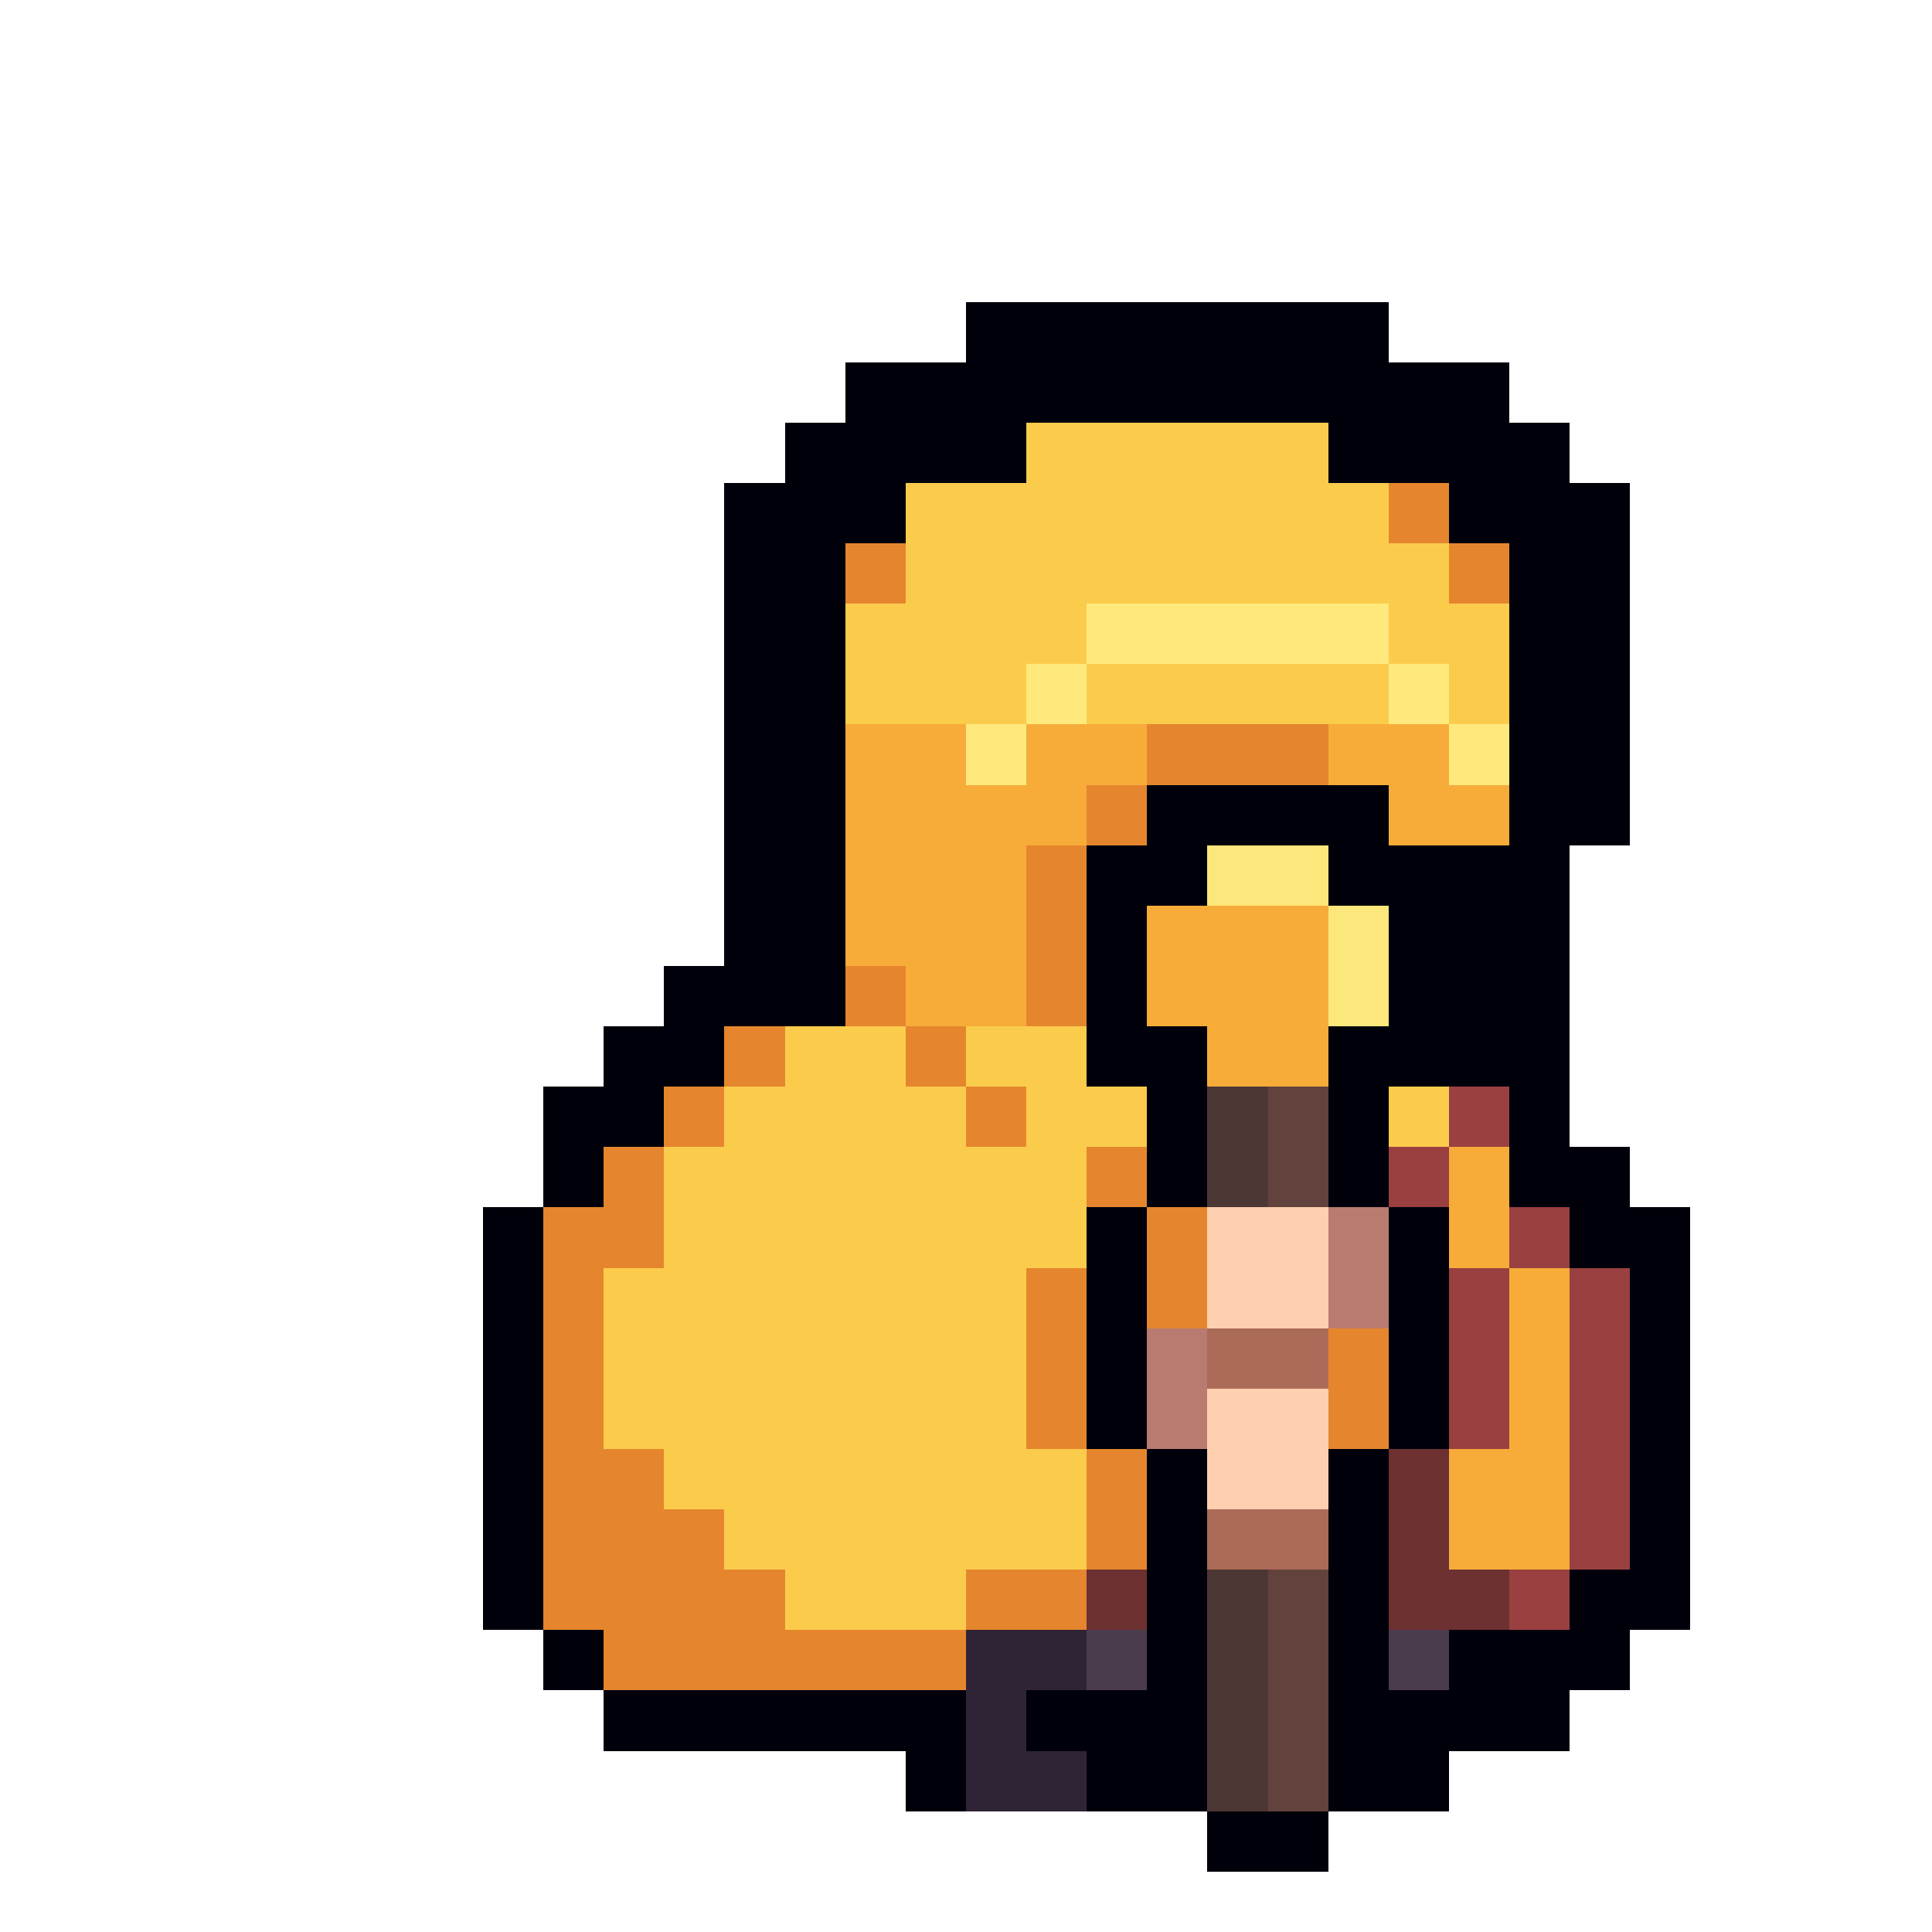
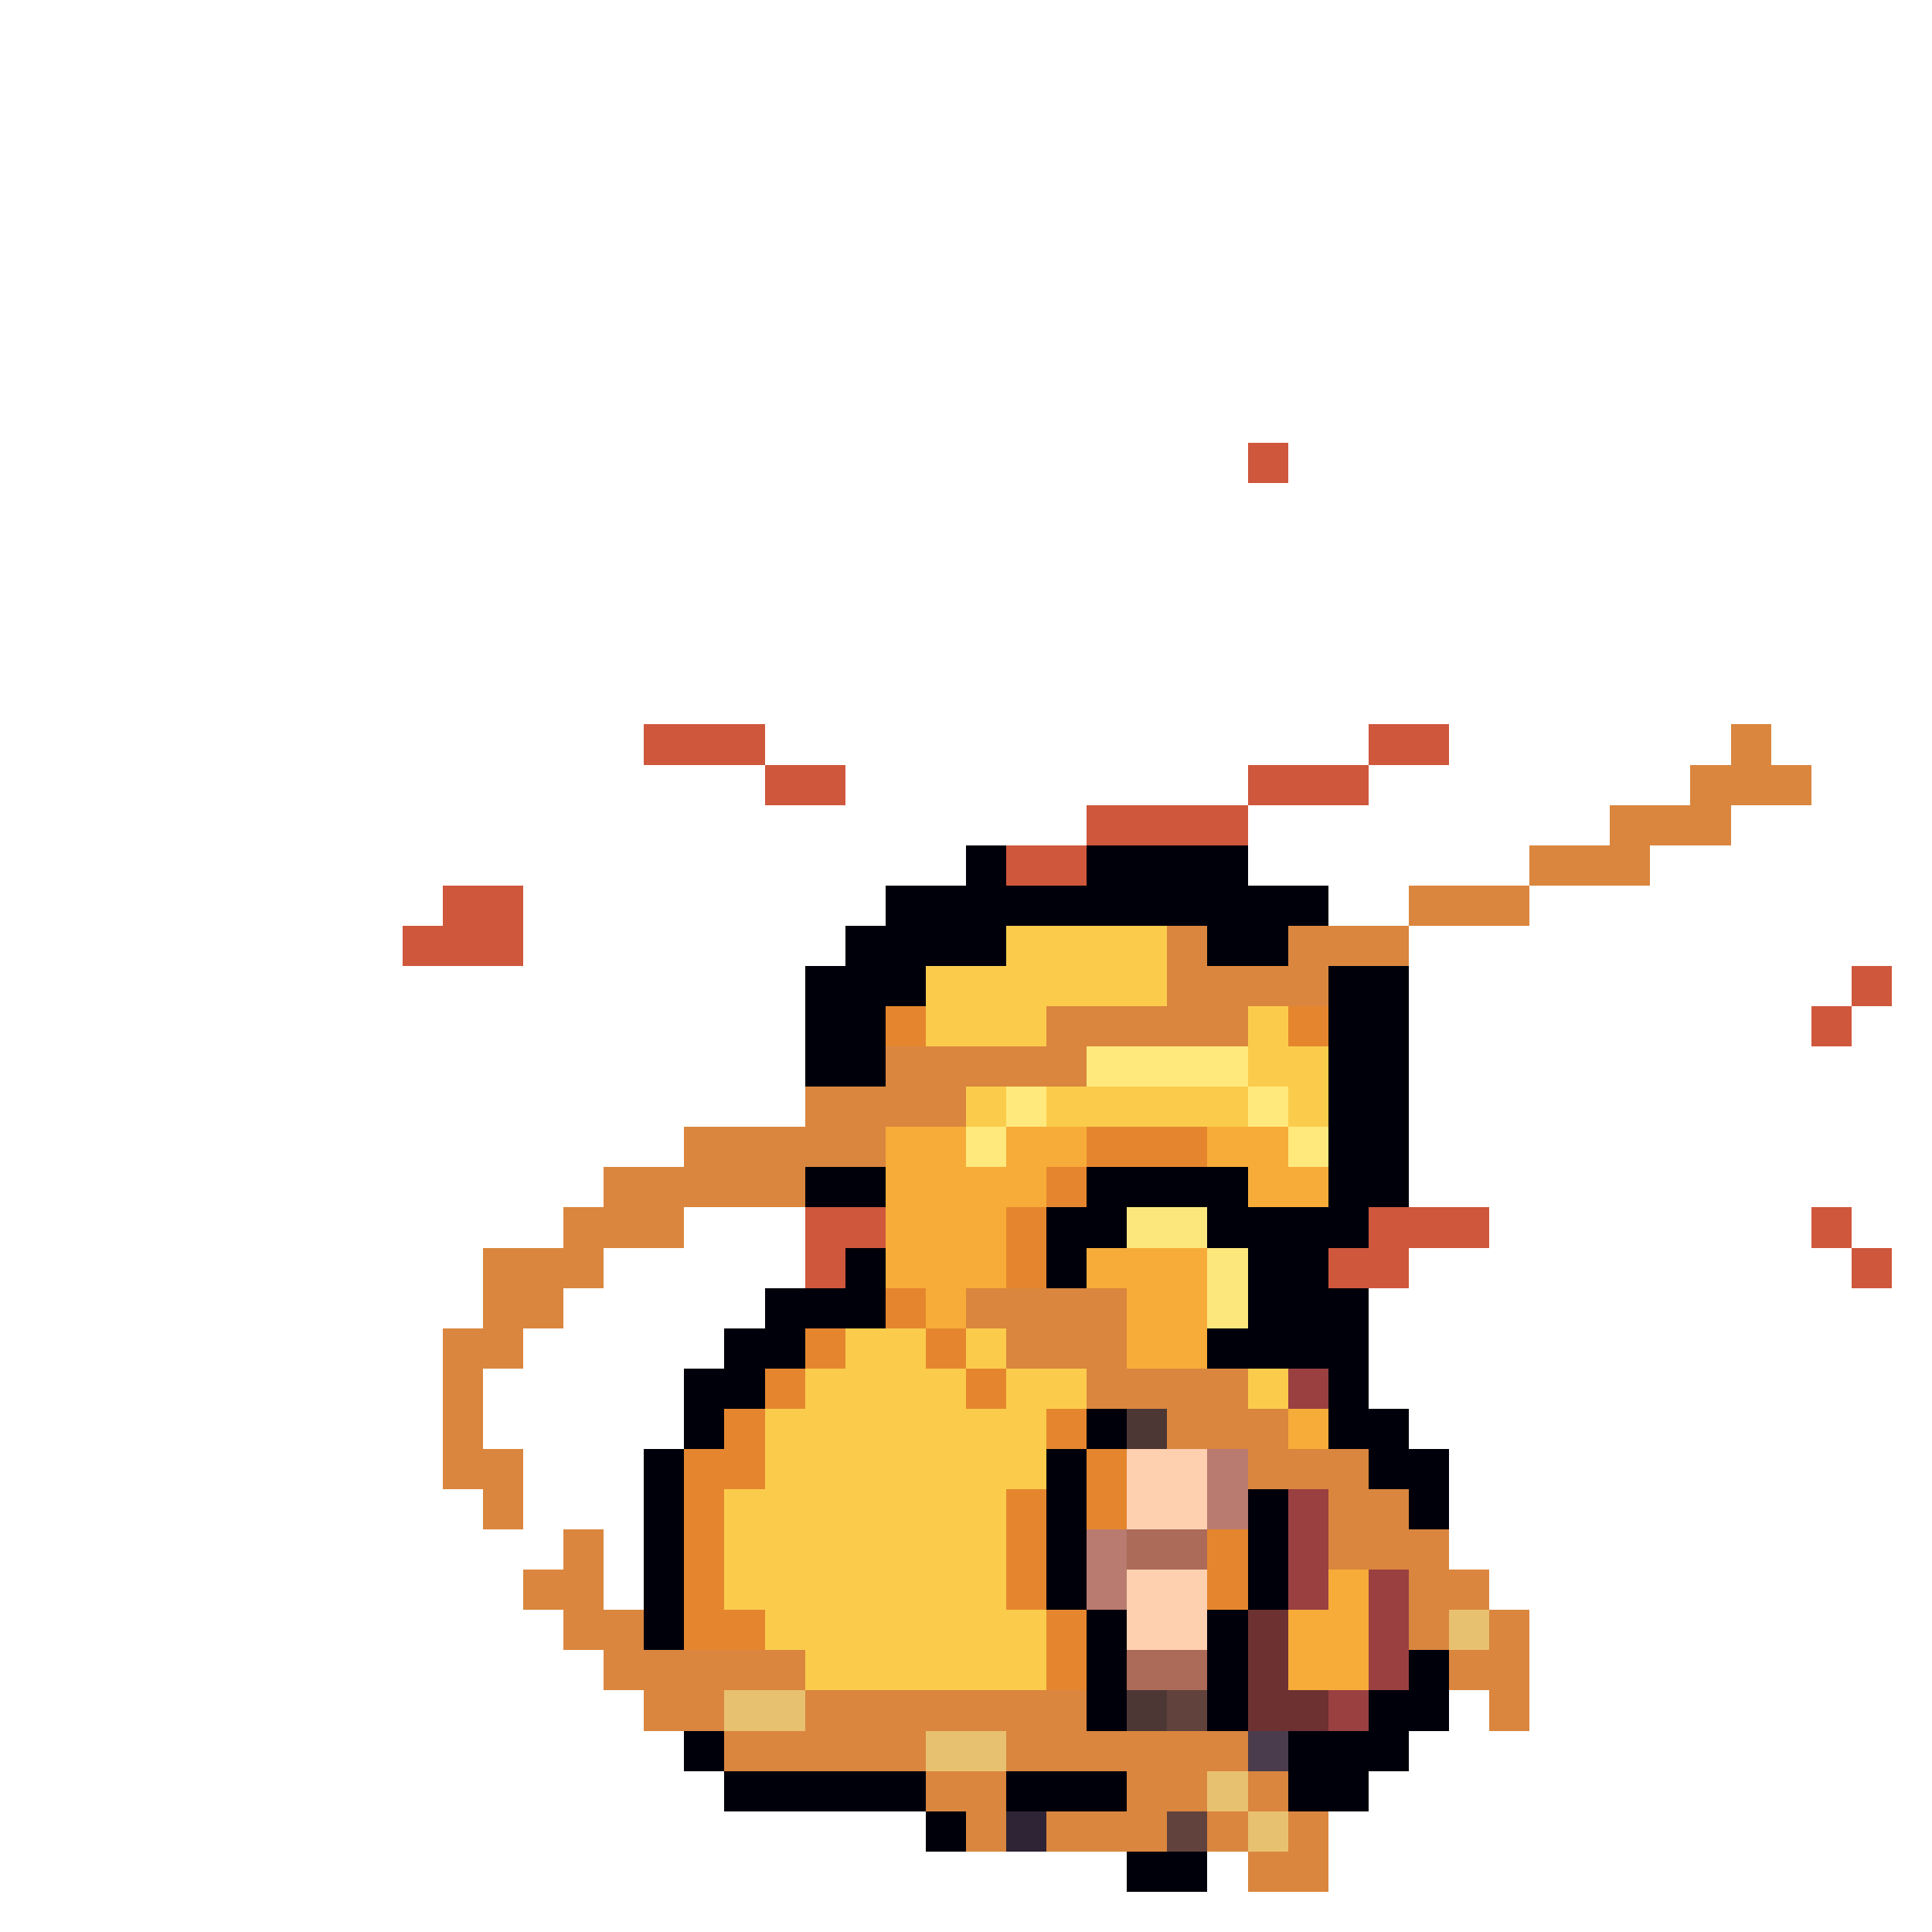
- <svg xmlns="http://www.w3.org/2000/svg" version="1.1" width="32" height="32" shape-rendering="crispEdges">
-   <rect x="16" y="5" width="7" height="2" fill="#00000B" />
-   <rect x="14" y="6" width="2" height="2" fill="#00000B" />
-   <rect x="23" y="6" width="2" height="2" fill="#00000B" />
-   <rect x="13" y="7" width="1" height="10" fill="#00000B" />
-   <rect x="16" y="7" width="1" height="1" fill="#00000B" />
-   <rect x="17" y="7" width="5" height="3" fill="#FBCC4C" />
-   <rect x="22" y="7" width="1" height="1" fill="#00000B" />
-   <rect x="25" y="7" width="1" height="13" fill="#00000B" />
-   <rect x="12" y="8" width="1" height="9" fill="#00000B" />
-   <rect x="14" y="8" width="1" height="1" fill="#00000B" />
-   <rect x="15" y="8" width="2" height="4" fill="#FBCC4C" />
-   <rect x="22" y="8" width="1" height="2" fill="#FBCC4C" />
-   <rect x="23" y="8" width="1" height="1" fill="#E5862E" />
-   <rect x="24" y="8" width="1" height="1" fill="#00000B" />
-   <rect x="26" y="8" width="1" height="6" fill="#00000B" />
-   <rect x="14" y="9" width="1" height="1" fill="#E5862E" />
-   <rect x="23" y="9" width="1" height="2" fill="#FBCC4C" />
-   <rect x="24" y="9" width="1" height="1" fill="#E5862E" />
-   <rect x="14" y="10" width="1" height="2" fill="#FBCC4C" />
-   <rect x="17" y="10" width="1" height="1" fill="#FBCC4C" />
-   <rect x="18" y="10" width="5" height="1" fill="#FFE97D" />
-   <rect x="24" y="10" width="1" height="2" fill="#FBCC4C" />
-   <rect x="17" y="11" width="1" height="1" fill="#FFE97D" />
-   <rect x="18" y="11" width="5" height="1" fill="#FBCC4C" />
-   <rect x="23" y="11" width="1" height="1" fill="#FFE97D" />
-   <rect x="14" y="12" width="2" height="4" fill="#F7AC39" />
-   <rect x="16" y="12" width="1" height="1" fill="#FFE97D" />
-   <rect x="17" y="12" width="2" height="1" fill="#F7AC39" />
-   <rect x="19" y="12" width="3" height="1" fill="#E5862E" />
-   <rect x="22" y="12" width="2" height="1" fill="#F7AC39" />
-   <rect x="24" y="12" width="1" height="1" fill="#FFE97D" />
-   <rect x="16" y="13" width="2" height="1" fill="#F7AC39" />
-   <rect x="18" y="13" width="1" height="1" fill="#E5862E" />
-   <rect x="19" y="13" width="4" height="1" fill="#00000B" />
-   <rect x="23" y="13" width="2" height="1" fill="#F7AC39" />
-   <rect x="16" y="14" width="1" height="3" fill="#F7AC39" />
-   <rect x="17" y="14" width="1" height="3" fill="#E5862E" />
-   <rect x="18" y="14" width="2" height="1" fill="#00000B" />
-   <rect x="20" y="14" width="2" height="1" fill="#FCE77C" />
-   <rect x="22" y="14" width="3" height="1" fill="#00000B" />
-   <rect x="18" y="15" width="1" height="3" fill="#00000B" />
-   <rect x="19" y="15" width="3" height="2" fill="#F7AC39" />
-   <rect x="22" y="15" width="1" height="2" fill="#FCE77C" />
-   <rect x="23" y="15" width="2" height="3" fill="#00000B" />
-   <rect x="11" y="16" width="1" height="2" fill="#00000B" />
-   <rect x="14" y="16" width="1" height="1" fill="#E5862E" />
-   <rect x="15" y="16" width="1" height="1" fill="#F7AC39" />
-   <rect x="10" y="17" width="1" height="2" fill="#00000B" />
-   <rect x="12" y="17" width="1" height="1" fill="#E5862E" />
-   <rect x="13" y="17" width="2" height="10" fill="#FBCC4C" />
-   <rect x="15" y="17" width="1" height="1" fill="#E5862E" />
-   <rect x="16" y="17" width="2" height="1" fill="#FBCC4C" />
-   <rect x="19" y="17" width="1" height="3" fill="#00000B" />
-   <rect x="20" y="17" width="2" height="1" fill="#F7AC39" />
-   <rect x="22" y="17" width="1" height="3" fill="#00000B" />
-   <rect x="9" y="18" width="1" height="2" fill="#00000B" />
-   <rect x="11" y="18" width="1" height="1" fill="#E5862E" />
-   <rect x="12" y="18" width="1" height="8" fill="#FBCC4C" />
-   <rect x="15" y="18" width="1" height="9" fill="#FBCC4C" />
-   <rect x="16" y="18" width="1" height="1" fill="#E5862E" />
-   <rect x="17" y="18" width="2" height="1" fill="#FBCC4C" />
-   <rect x="20" y="18" width="1" height="2" fill="#4D3734" />
-   <rect x="21" y="18" width="1" height="2" fill="#62423C" />
-   <rect x="23" y="18" width="1" height="1" fill="#FBCC4C" />
-   <rect x="24" y="18" width="1" height="1" fill="#9A4041" />
-   <rect x="10" y="19" width="1" height="2" fill="#E5862E" />
-   <rect x="11" y="19" width="1" height="6" fill="#FBCC4C" />
-   <rect x="16" y="19" width="2" height="2" fill="#FBCC4C" />
-   <rect x="18" y="19" width="1" height="1" fill="#E5862E" />
-   <rect x="23" y="19" width="1" height="1" fill="#9A4041" />
-   <rect x="24" y="19" width="1" height="2" fill="#F7AC39" />
-   <rect x="26" y="19" width="1" height="2" fill="#00000B" />
-   <rect x="8" y="20" width="1" height="7" fill="#00000B" />
-   <rect x="9" y="20" width="1" height="7" fill="#E5862E" />
-   <rect x="18" y="20" width="1" height="4" fill="#00000B" />
-   <rect x="19" y="20" width="1" height="2" fill="#E5862E" />
-   <rect x="20" y="20" width="2" height="2" fill="#FFD0B0" />
-   <rect x="22" y="20" width="1" height="2" fill="#B97B70" />
-   <rect x="23" y="20" width="1" height="4" fill="#00000B" />
-   <rect x="25" y="20" width="1" height="1" fill="#9A4041" />
-   <rect x="27" y="20" width="1" height="7" fill="#00000B" />
-   <rect x="10" y="21" width="1" height="3" fill="#FBCC4C" />
-   <rect x="16" y="21" width="1" height="5" fill="#FBCC4C" />
-   <rect x="17" y="21" width="1" height="3" fill="#E5862E" />
-   <rect x="24" y="21" width="1" height="3" fill="#9A4041" />
-   <rect x="25" y="21" width="1" height="5" fill="#F7AC39" />
-   <rect x="26" y="21" width="1" height="5" fill="#9A4041" />
-   <rect x="19" y="22" width="1" height="2" fill="#B97B70" />
-   <rect x="20" y="22" width="2" height="1" fill="#AC6A58" />
-   <rect x="22" y="22" width="1" height="2" fill="#E5862E" />
-   <rect x="20" y="23" width="2" height="2" fill="#FFD0B0" />
-   <rect x="10" y="24" width="1" height="4" fill="#E5862E" />
-   <rect x="17" y="24" width="1" height="2" fill="#FBCC4C" />
-   <rect x="18" y="24" width="1" height="2" fill="#E5862E" />
-   <rect x="19" y="24" width="1" height="6" fill="#00000B" />
-   <rect x="22" y="24" width="1" height="6" fill="#00000B" />
-   <rect x="23" y="24" width="1" height="3" fill="#6D3131" />
-   <rect x="24" y="24" width="1" height="2" fill="#F7AC39" />
-   <rect x="11" y="25" width="1" height="3" fill="#E5862E" />
-   <rect x="20" y="25" width="2" height="1" fill="#AC6A58" />
-   <rect x="12" y="26" width="1" height="2" fill="#E5862E" />
-   <rect x="16" y="26" width="2" height="1" fill="#E5862E" />
-   <rect x="18" y="26" width="1" height="1" fill="#6D3131" />
-   <rect x="20" y="26" width="1" height="4" fill="#4D3734" />
-   <rect x="21" y="26" width="1" height="4" fill="#62423C" />
-   <rect x="24" y="26" width="1" height="1" fill="#6D3131" />
-   <rect x="25" y="26" width="1" height="1" fill="#9A4041" />
-   <rect x="26" y="26" width="1" height="2" fill="#00000B" />
-   <rect x="9" y="27" width="1" height="1" fill="#00000B" />
-   <rect x="13" y="27" width="3" height="1" fill="#E5862E" />
-   <rect x="16" y="27" width="2" height="1" fill="#2F2435" />
-   <rect x="18" y="27" width="1" height="1" fill="#4B3C4D" />
-   <rect x="23" y="27" width="1" height="1" fill="#4B3C4D" />
-   <rect x="24" y="27" width="2" height="2" fill="#00000B" />
-   <rect x="10" y="28" width="6" height="1" fill="#00000B" />
-   <rect x="16" y="28" width="1" height="2" fill="#2F2435" />
-   <rect x="17" y="28" width="2" height="1" fill="#00000B" />
-   <rect x="23" y="28" width="1" height="2" fill="#00000B" />
-   <rect x="15" y="29" width="1" height="1" fill="#00000B" />
-   <rect x="17" y="29" width="1" height="1" fill="#2F2435" />
-   <rect x="18" y="29" width="1" height="1" fill="#00000B" />
-   <rect x="20" y="30" width="2" height="1" fill="#00000B" />
+ <svg xmlns="http://www.w3.org/2000/svg" version="1.1" width="48" height="48" shape-rendering="crispEdges">
+   <rect x="31" y="11" width="1" height="1" fill="#CF573C" />
+   <rect x="16" y="18" width="3" height="1" fill="#CF573C" />
+   <rect x="34" y="18" width="2" height="1" fill="#CF573C" />
+   <rect x="43" y="18" width="1" height="2" fill="#DA863E" />
+   <rect x="19" y="19" width="2" height="1" fill="#CF573C" />
+   <rect x="31" y="19" width="3" height="1" fill="#CF573C" />
+   <rect x="42" y="19" width="1" height="2" fill="#DA863E" />
+   <rect x="44" y="19" width="1" height="1" fill="#DA863E" />
+   <rect x="27" y="20" width="4" height="1" fill="#CF573C" />
+   <rect x="40" y="20" width="2" height="1" fill="#DA863E" />
+   <rect x="24" y="21" width="1" height="3" fill="#00000B" />
+   <rect x="25" y="21" width="2" height="1" fill="#CF573C" />
+   <rect x="27" y="21" width="4" height="2" fill="#00000B" />
+   <rect x="38" y="21" width="3" height="1" fill="#DA863E" />
+   <rect x="11" y="22" width="2" height="2" fill="#CF573C" />
+   <rect x="22" y="22" width="2" height="2" fill="#00000B" />
+   <rect x="25" y="22" width="2" height="1" fill="#00000B" />
+   <rect x="31" y="22" width="2" height="1" fill="#00000B" />
+   <rect x="35" y="22" width="3" height="1" fill="#DA863E" />
+   <rect x="10" y="23" width="1" height="1" fill="#CF573C" />
+   <rect x="21" y="23" width="1" height="4" fill="#00000B" />
+   <rect x="25" y="23" width="4" height="2" fill="#FBCC4C" />
+   <rect x="29" y="23" width="1" height="3" fill="#DA863E" />
+   <rect x="30" y="23" width="2" height="1" fill="#00000B" />
+   <rect x="32" y="23" width="3" height="1" fill="#DA863E" />
+   <rect x="20" y="24" width="1" height="3" fill="#00000B" />
+   <rect x="22" y="24" width="1" height="1" fill="#00000B" />
+   <rect x="23" y="24" width="2" height="2" fill="#FBCC4C" />
+   <rect x="30" y="24" width="3" height="1" fill="#DA863E" />
+   <rect x="33" y="24" width="2" height="6" fill="#00000B" />
+   <rect x="46" y="24" width="1" height="1" fill="#CF573C" />
+   <rect x="22" y="25" width="1" height="1" fill="#E5862E" />
+   <rect x="25" y="25" width="1" height="1" fill="#FBCC4C" />
+   <rect x="26" y="25" width="3" height="1" fill="#DA863E" />
+   <rect x="30" y="25" width="1" height="1" fill="#DA863E" />
+   <rect x="31" y="25" width="1" height="2" fill="#FBCC4C" />
+   <rect x="32" y="25" width="1" height="1" fill="#E5862E" />
+   <rect x="45" y="25" width="1" height="1" fill="#CF573C" />
+   <rect x="22" y="26" width="5" height="1" fill="#DA863E" />
+   <rect x="27" y="26" width="4" height="1" fill="#FFE97D" />
+   <rect x="32" y="26" width="1" height="2" fill="#FBCC4C" />
+   <rect x="20" y="27" width="4" height="1" fill="#DA863E" />
+   <rect x="24" y="27" width="1" height="1" fill="#FBCC4C" />
+   <rect x="25" y="27" width="1" height="1" fill="#FFE97D" />
+   <rect x="26" y="27" width="5" height="1" fill="#FBCC4C" />
+   <rect x="31" y="27" width="1" height="1" fill="#FFE97D" />
+   <rect x="17" y="28" width="5" height="1" fill="#DA863E" />
+   <rect x="22" y="28" width="2" height="4" fill="#F7AC39" />
+   <rect x="24" y="28" width="1" height="1" fill="#FFE97D" />
+   <rect x="25" y="28" width="2" height="1" fill="#F7AC39" />
+   <rect x="27" y="28" width="3" height="1" fill="#E5862E" />
+   <rect x="30" y="28" width="2" height="1" fill="#F7AC39" />
+   <rect x="32" y="28" width="1" height="1" fill="#FFE97D" />
+   <rect x="15" y="29" width="5" height="1" fill="#DA863E" />
+   <rect x="20" y="29" width="2" height="1" fill="#00000B" />
+   <rect x="24" y="29" width="2" height="1" fill="#F7AC39" />
+   <rect x="26" y="29" width="1" height="1" fill="#E5862E" />
+   <rect x="27" y="29" width="4" height="1" fill="#00000B" />
+   <rect x="31" y="29" width="2" height="1" fill="#F7AC39" />
+   <rect x="14" y="30" width="3" height="1" fill="#DA863E" />
+   <rect x="20" y="30" width="2" height="1" fill="#CF573C" />
+   <rect x="24" y="30" width="1" height="2" fill="#F7AC39" />
+   <rect x="25" y="30" width="1" height="2" fill="#E5862E" />
+   <rect x="26" y="30" width="2" height="1" fill="#00000B" />
+   <rect x="28" y="30" width="2" height="1" fill="#FCE77C" />
+   <rect x="30" y="30" width="4" height="1" fill="#00000B" />
+   <rect x="34" y="30" width="3" height="1" fill="#CF573C" />
+   <rect x="45" y="30" width="1" height="1" fill="#CF573C" />
+   <rect x="12" y="31" width="3" height="1" fill="#DA863E" />
+   <rect x="20" y="31" width="1" height="1" fill="#CF573C" />
+   <rect x="21" y="31" width="1" height="2" fill="#00000B" />
+   <rect x="26" y="31" width="1" height="1" fill="#00000B" />
+   <rect x="27" y="31" width="3" height="1" fill="#F7AC39" />
+   <rect x="30" y="31" width="1" height="2" fill="#FCE77C" />
+   <rect x="31" y="31" width="2" height="3" fill="#00000B" />
+   <rect x="33" y="31" width="2" height="1" fill="#CF573C" />
+   <rect x="46" y="31" width="1" height="1" fill="#CF573C" />
+   <rect x="12" y="32" width="2" height="1" fill="#DA863E" />
+   <rect x="19" y="32" width="2" height="1" fill="#00000B" />
+   <rect x="22" y="32" width="1" height="1" fill="#E5862E" />
+   <rect x="23" y="32" width="1" height="1" fill="#F7AC39" />
+   <rect x="24" y="32" width="4" height="1" fill="#DA863E" />
+   <rect x="28" y="32" width="2" height="2" fill="#F7AC39" />
+   <rect x="33" y="32" width="1" height="4" fill="#00000B" />
+   <rect x="11" y="33" width="2" height="1" fill="#DA863E" />
+   <rect x="18" y="33" width="2" height="1" fill="#00000B" />
+   <rect x="20" y="33" width="1" height="1" fill="#E5862E" />
+   <rect x="21" y="33" width="2" height="9" fill="#FBCC4C" />
+   <rect x="23" y="33" width="1" height="1" fill="#E5862E" />
+   <rect x="24" y="33" width="1" height="1" fill="#FBCC4C" />
+   <rect x="25" y="33" width="3" height="1" fill="#DA863E" />
+   <rect x="30" y="33" width="1" height="1" fill="#00000B" />
+   <rect x="11" y="34" width="1" height="3" fill="#DA863E" />
+   <rect x="17" y="34" width="2" height="1" fill="#00000B" />
+   <rect x="19" y="34" width="1" height="1" fill="#E5862E" />
+   <rect x="20" y="34" width="1" height="8" fill="#FBCC4C" />
+   <rect x="23" y="34" width="1" height="8" fill="#FBCC4C" />
+   <rect x="24" y="34" width="1" height="1" fill="#E5862E" />
+   <rect x="25" y="34" width="2" height="1" fill="#FBCC4C" />
+   <rect x="27" y="34" width="4" height="1" fill="#DA863E" />
+   <rect x="31" y="34" width="1" height="1" fill="#FBCC4C" />
+   <rect x="32" y="34" width="1" height="1" fill="#9A4041" />
+   <rect x="17" y="35" width="1" height="1" fill="#00000B" />
+   <rect x="18" y="35" width="1" height="2" fill="#E5862E" />
+   <rect x="19" y="35" width="1" height="6" fill="#FBCC4C" />
+   <rect x="24" y="35" width="2" height="2" fill="#FBCC4C" />
+   <rect x="26" y="35" width="1" height="1" fill="#E5862E" />
+   <rect x="27" y="35" width="1" height="1" fill="#00000B" />
+   <rect x="28" y="35" width="1" height="1" fill="#4D3734" />
+   <rect x="29" y="35" width="3" height="1" fill="#DA863E" />
+   <rect x="32" y="35" width="1" height="1" fill="#F7AC39" />
+   <rect x="34" y="35" width="1" height="2" fill="#00000B" />
+   <rect x="12" y="36" width="1" height="2" fill="#DA863E" />
+   <rect x="16" y="36" width="1" height="5" fill="#00000B" />
+   <rect x="17" y="36" width="1" height="5" fill="#E5862E" />
+   <rect x="26" y="36" width="1" height="4" fill="#00000B" />
+   <rect x="27" y="36" width="1" height="2" fill="#E5862E" />
+   <rect x="28" y="36" width="2" height="2" fill="#FFD0B0" />
+   <rect x="30" y="36" width="1" height="2" fill="#B97B70" />
+   <rect x="31" y="36" width="3" height="1" fill="#DA863E" />
+   <rect x="35" y="36" width="1" height="2" fill="#00000B" />
+   <rect x="18" y="37" width="1" height="3" fill="#FBCC4C" />
+   <rect x="24" y="37" width="1" height="5" fill="#FBCC4C" />
+   <rect x="25" y="37" width="1" height="3" fill="#E5862E" />
+   <rect x="31" y="37" width="1" height="3" fill="#00000B" />
+   <rect x="32" y="37" width="1" height="3" fill="#9A4041" />
+   <rect x="33" y="37" width="2" height="2" fill="#DA863E" />
+   <rect x="14" y="38" width="1" height="3" fill="#DA863E" />
+   <rect x="27" y="38" width="1" height="2" fill="#B97B70" />
+   <rect x="28" y="38" width="2" height="1" fill="#AC6A58" />
+   <rect x="30" y="38" width="1" height="2" fill="#E5862E" />
+   <rect x="35" y="38" width="1" height="3" fill="#DA863E" />
+   <rect x="13" y="39" width="1" height="1" fill="#DA863E" />
+   <rect x="28" y="39" width="2" height="2" fill="#FFD0B0" />
+   <rect x="33" y="39" width="1" height="3" fill="#F7AC39" />
+   <rect x="34" y="39" width="1" height="3" fill="#9A4041" />
+   <rect x="36" y="39" width="1" height="1" fill="#DA863E" />
+   <rect x="15" y="40" width="1" height="2" fill="#DA863E" />
+   <rect x="18" y="40" width="1" height="1" fill="#E5862E" />
+   <rect x="25" y="40" width="1" height="2" fill="#FBCC4C" />
+   <rect x="26" y="40" width="1" height="2" fill="#E5862E" />
+   <rect x="27" y="40" width="1" height="3" fill="#00000B" />
+   <rect x="30" y="40" width="1" height="3" fill="#00000B" />
+   <rect x="31" y="40" width="1" height="3" fill="#6D3131" />
+   <rect x="32" y="40" width="1" height="2" fill="#F7AC39" />
+   <rect x="36" y="40" width="1" height="1" fill="#E8C170" />
+   <rect x="37" y="40" width="1" height="3" fill="#DA863E" />
+   <rect x="16" y="41" width="4" height="1" fill="#DA863E" />
+   <rect x="28" y="41" width="2" height="1" fill="#AC6A58" />
+   <rect x="35" y="41" width="1" height="2" fill="#00000B" />
+   <rect x="36" y="41" width="1" height="1" fill="#DA863E" />
+   <rect x="16" y="42" width="2" height="1" fill="#DA863E" />
+   <rect x="18" y="42" width="2" height="1" fill="#E8C170" />
+   <rect x="20" y="42" width="7" height="1" fill="#DA863E" />
+   <rect x="28" y="42" width="1" height="1" fill="#4D3734" />
+   <rect x="29" y="42" width="1" height="1" fill="#62423C" />
+   <rect x="32" y="42" width="1" height="1" fill="#6D3131" />
+   <rect x="33" y="42" width="1" height="1" fill="#9A4041" />
+   <rect x="34" y="42" width="1" height="2" fill="#00000B" />
+   <rect x="17" y="43" width="1" height="1" fill="#00000B" />
+   <rect x="18" y="43" width="5" height="1" fill="#DA863E" />
+   <rect x="23" y="43" width="2" height="1" fill="#E8C170" />
+   <rect x="25" y="43" width="6" height="1" fill="#DA863E" />
+   <rect x="31" y="43" width="1" height="1" fill="#4B3C4D" />
+   <rect x="32" y="43" width="2" height="2" fill="#00000B" />
+   <rect x="18" y="44" width="5" height="1" fill="#00000B" />
+   <rect x="23" y="44" width="2" height="1" fill="#DA863E" />
+   <rect x="25" y="44" width="3" height="1" fill="#00000B" />
+   <rect x="28" y="44" width="2" height="1" fill="#DA863E" />
+   <rect x="30" y="44" width="1" height="1" fill="#E8C170" />
+   <rect x="31" y="44" width="1" height="1" fill="#DA863E" />
+   <rect x="23" y="45" width="1" height="1" fill="#00000B" />
+   <rect x="24" y="45" width="1" height="1" fill="#DA863E" />
+   <rect x="25" y="45" width="1" height="1" fill="#2F2435" />
+   <rect x="26" y="45" width="3" height="1" fill="#DA863E" />
+   <rect x="29" y="45" width="1" height="1" fill="#62423C" />
+   <rect x="30" y="45" width="1" height="1" fill="#DA863E" />
+   <rect x="31" y="45" width="1" height="1" fill="#E8C170" />
+   <rect x="32" y="45" width="1" height="2" fill="#DA863E" />
+   <rect x="28" y="46" width="2" height="1" fill="#00000B" />
+   <rect x="31" y="46" width="1" height="1" fill="#DA863E" />
</svg>
